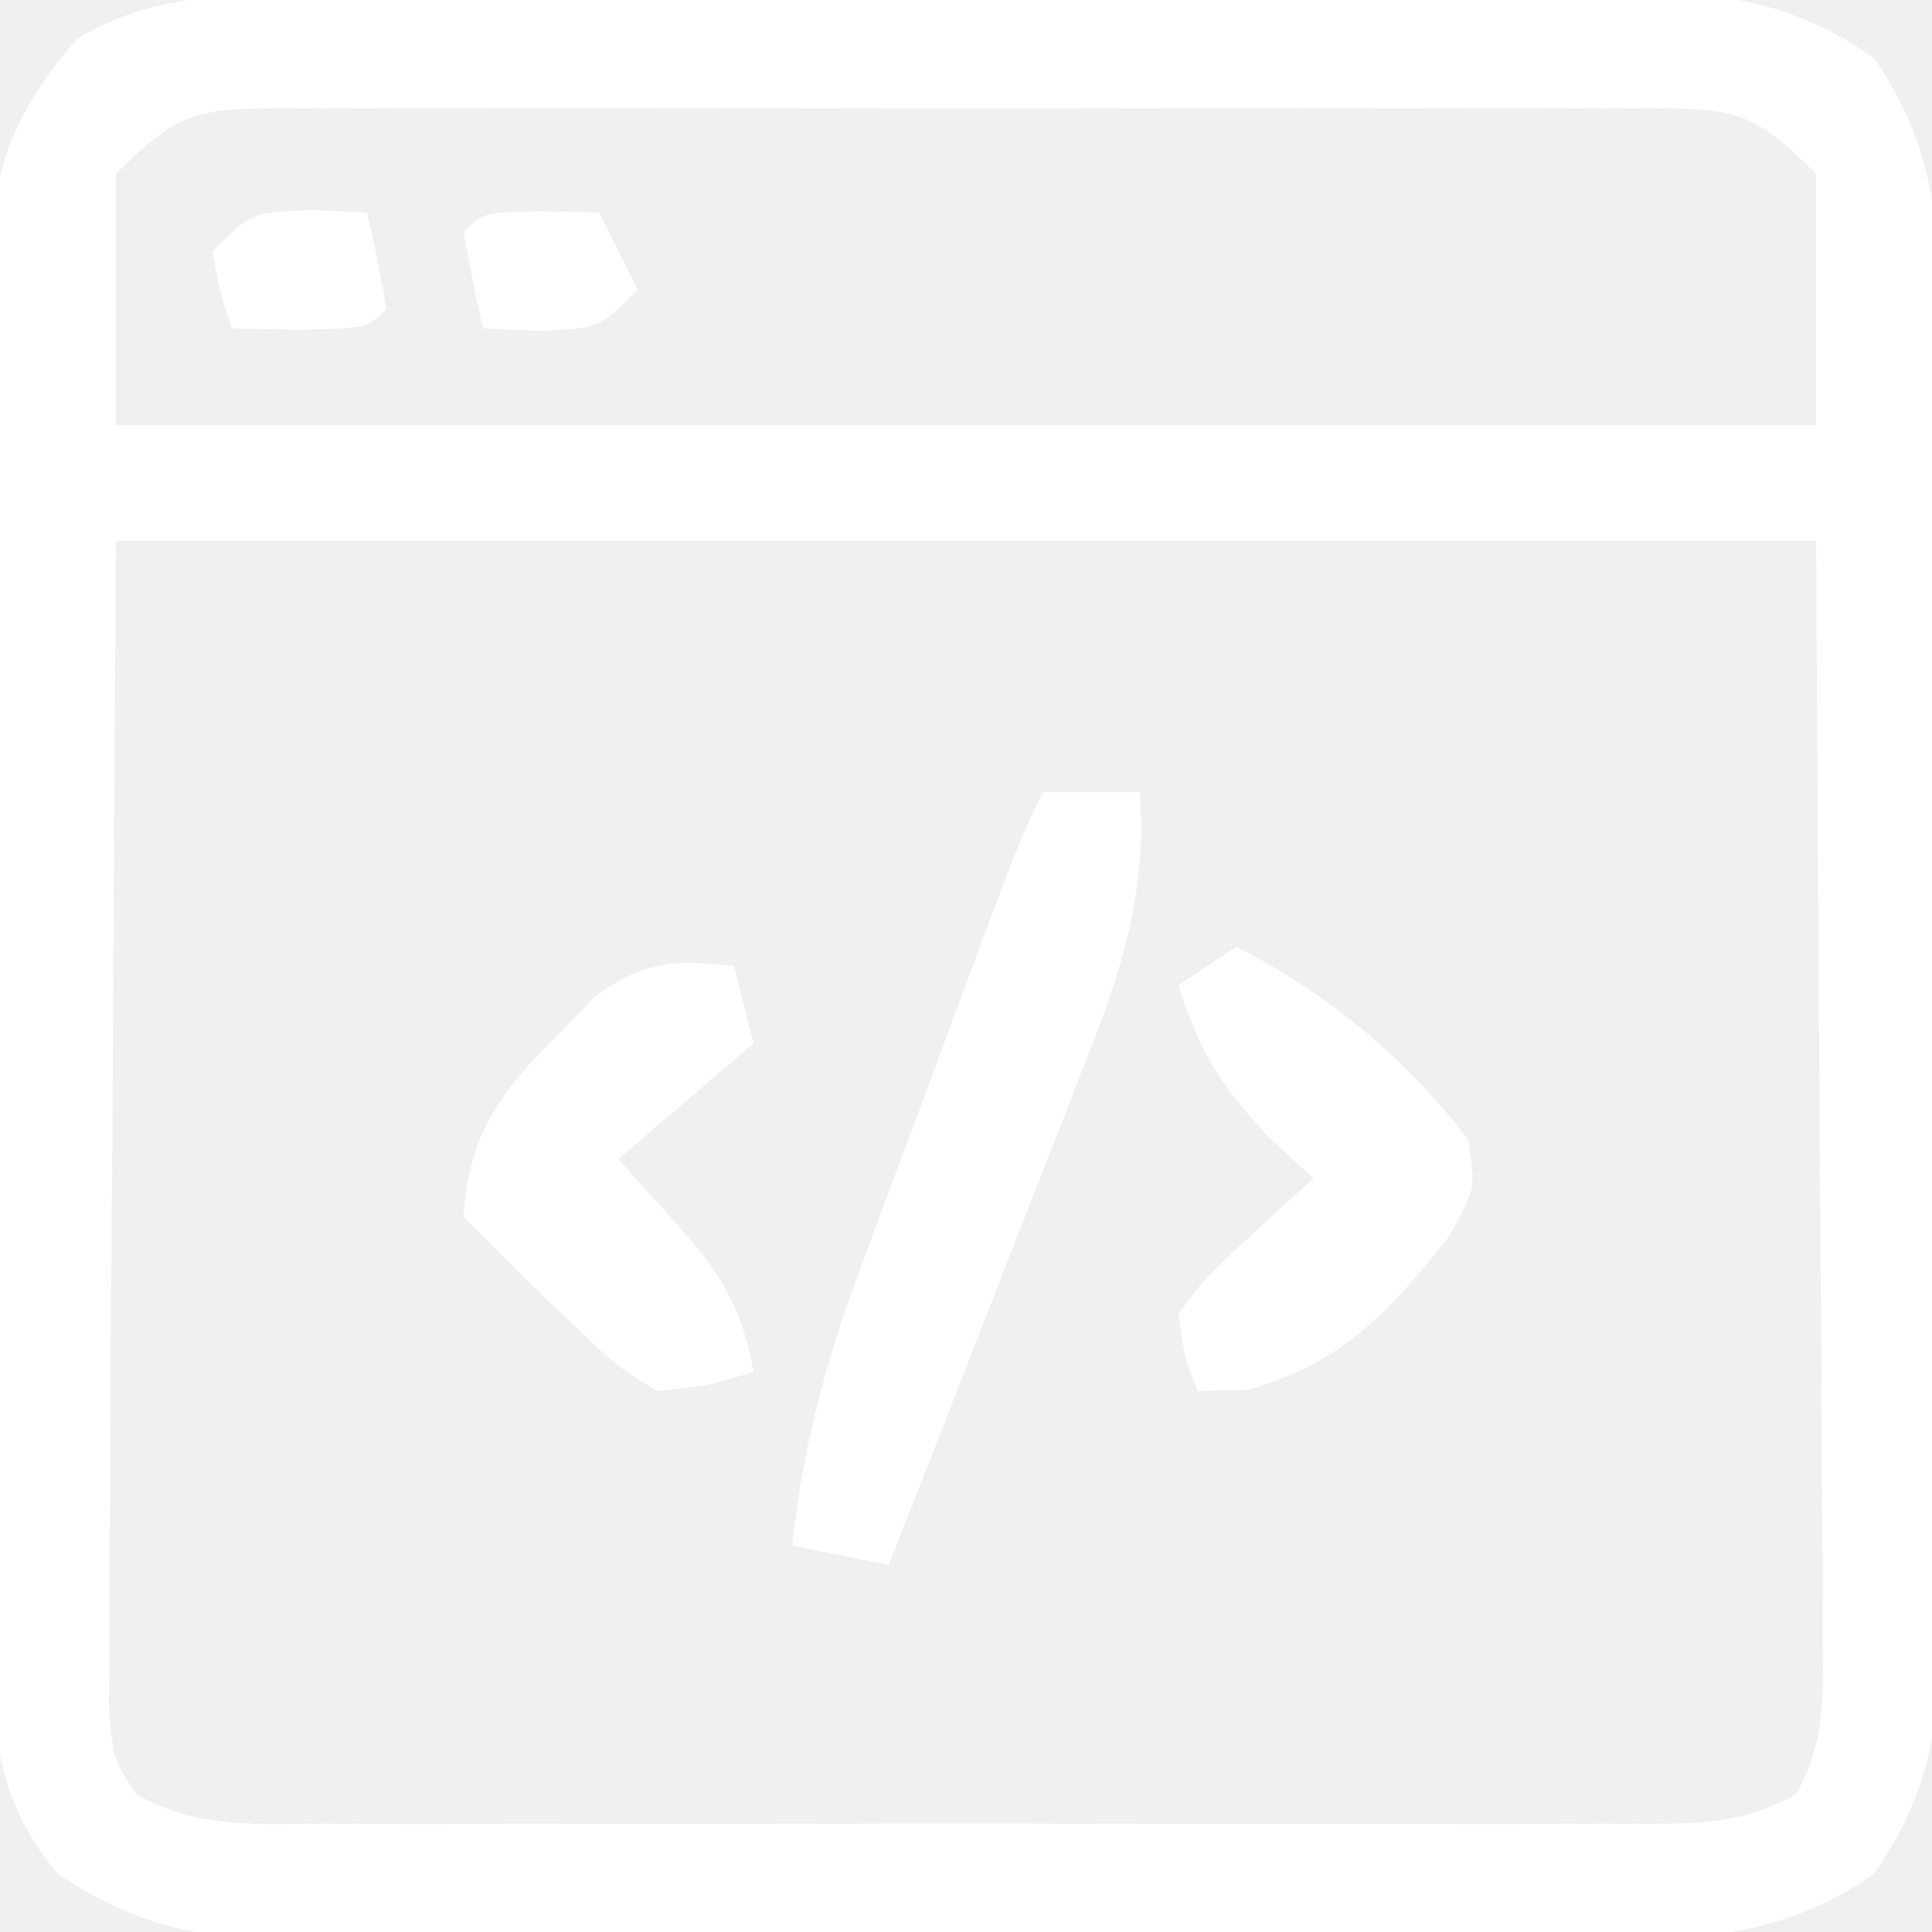
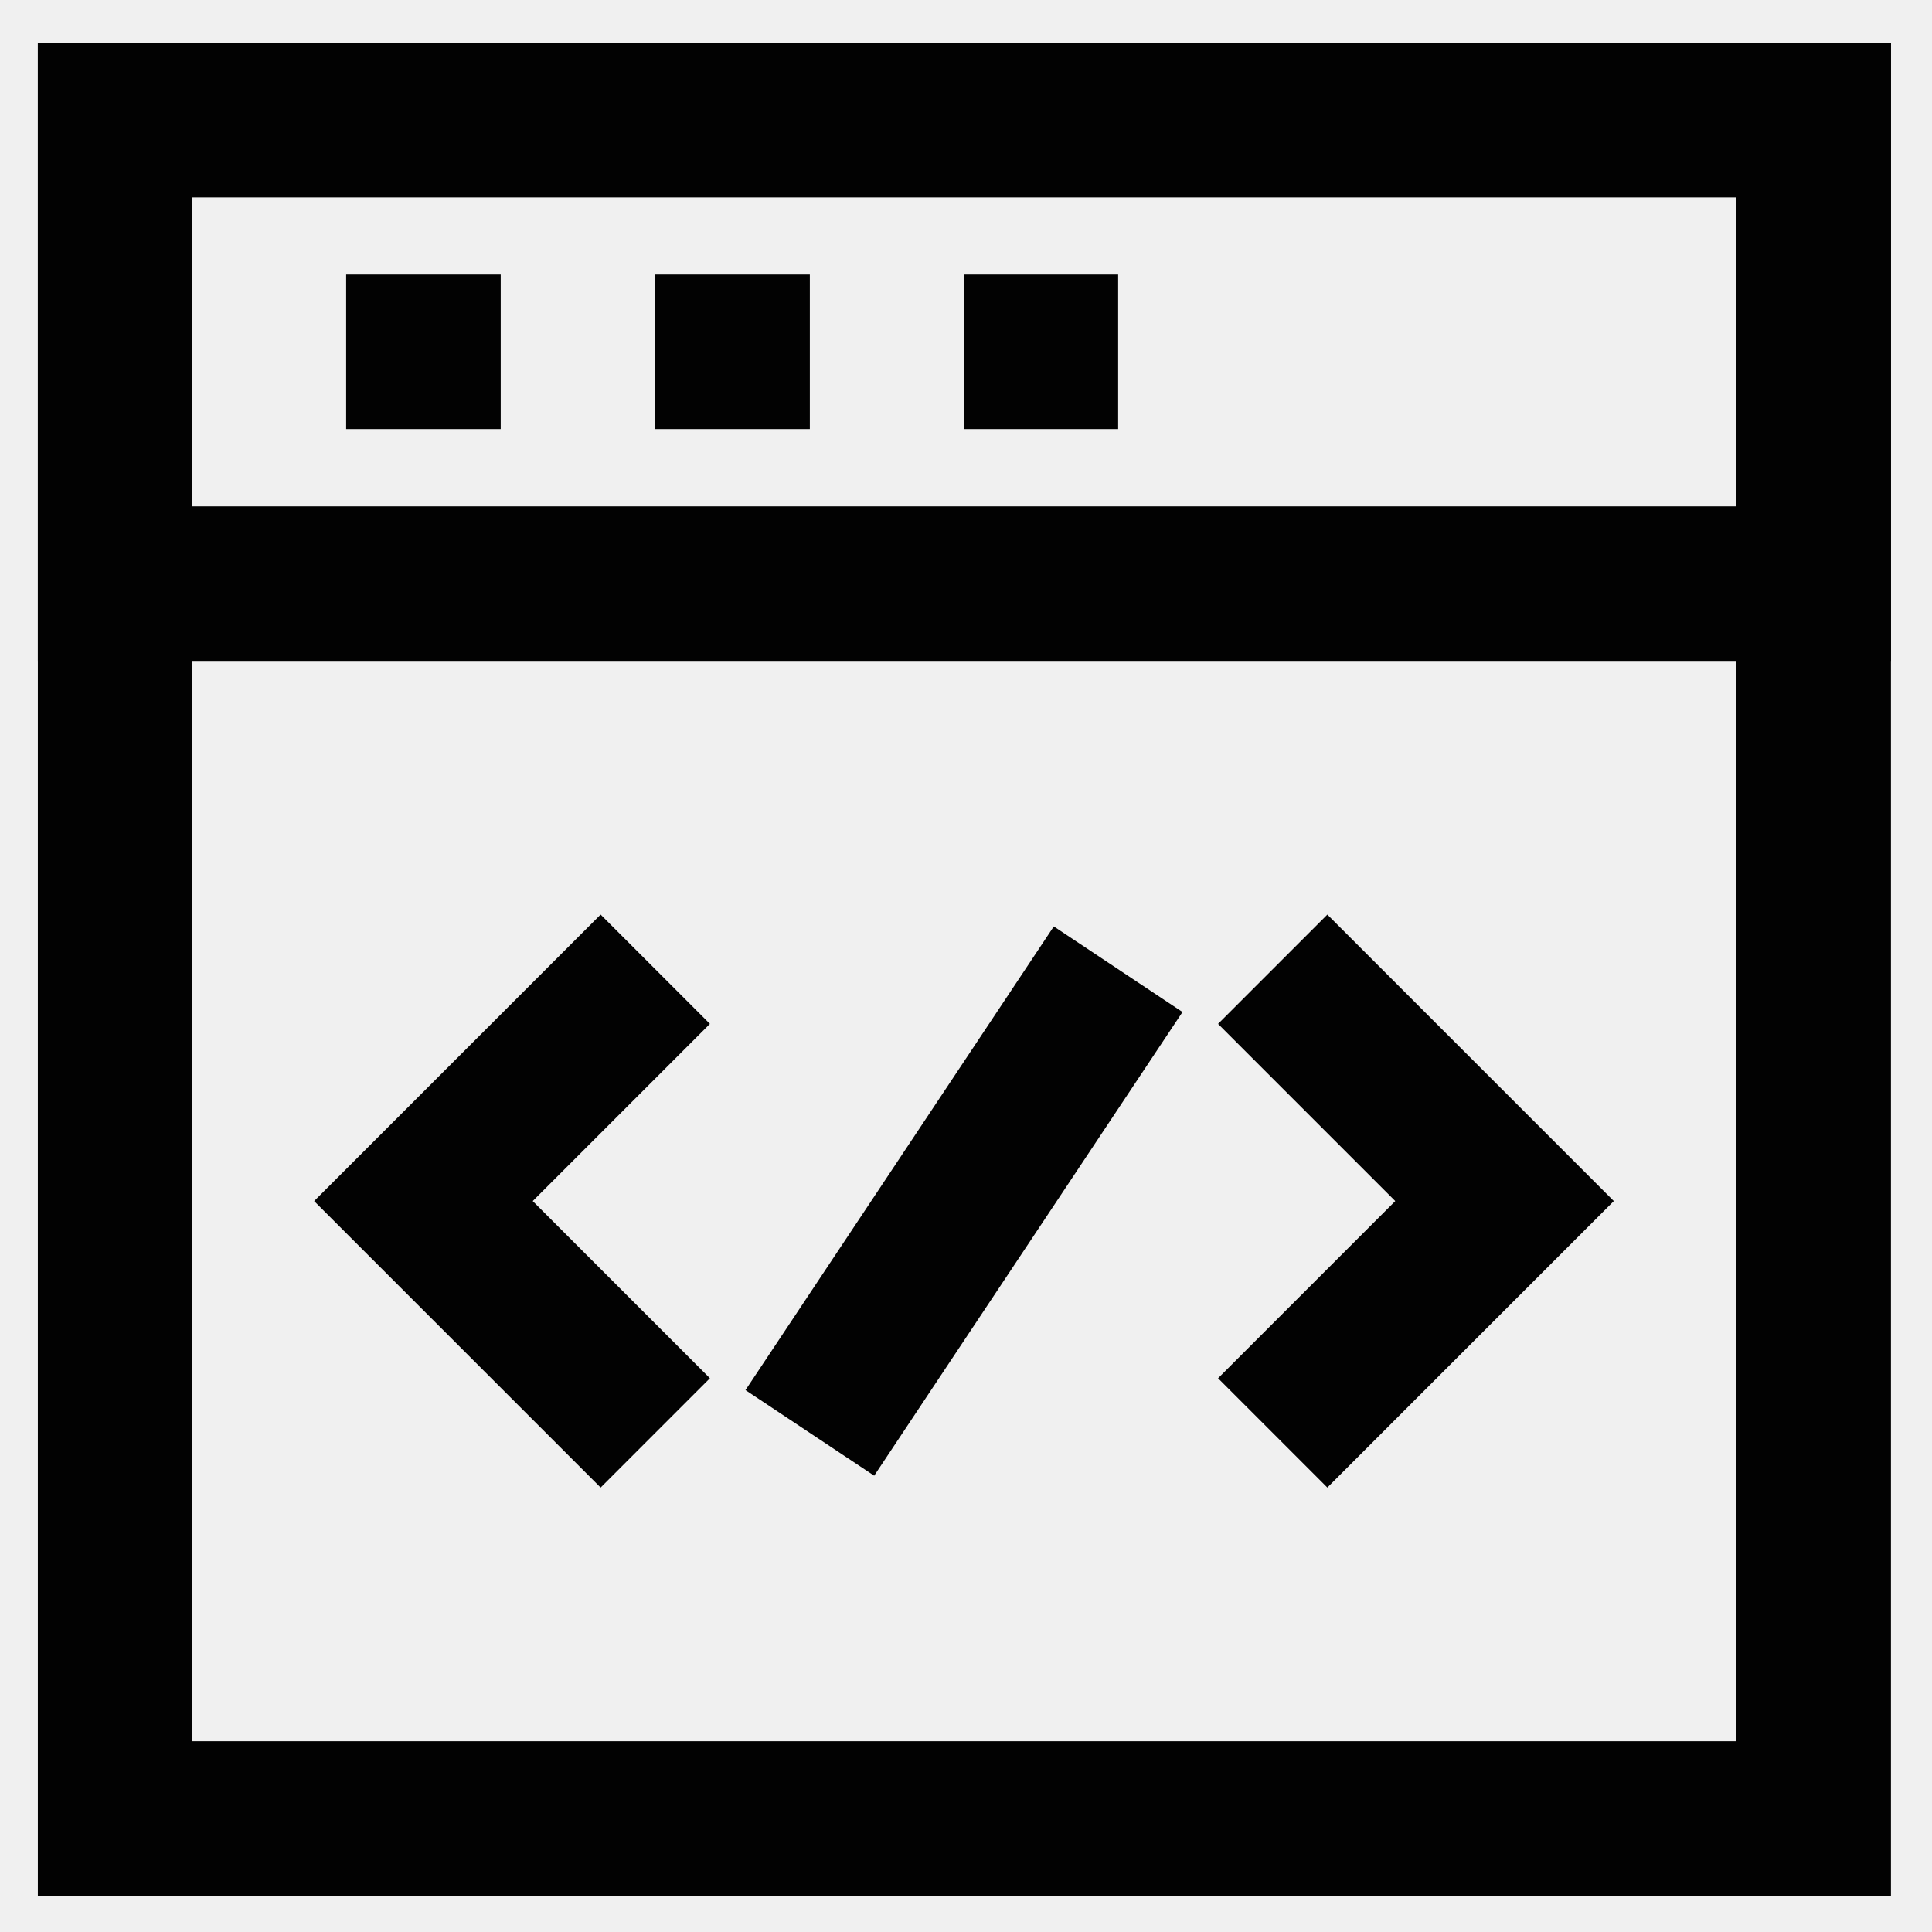
- <svg xmlns="http://www.w3.org/2000/svg" version="1.1" width="100" height="100">
-   <path d="M0 0 C0.791 -0.005 1.582 -0.01 2.397 -0.015 C5.003 -0.029 7.609 -0.028 10.215 -0.026 C12.032 -0.03 13.849 -0.034 15.666 -0.039 C19.471 -0.047 23.277 -0.046 27.082 -0.041 C31.952 -0.035 36.822 -0.052 41.692 -0.075 C45.444 -0.09 49.195 -0.091 52.947 -0.088 C54.742 -0.088 56.537 -0.094 58.333 -0.104 C60.846 -0.116 63.358 -0.109 65.871 -0.098 C66.977 -0.109 66.977 -0.109 68.105 -0.121 C72.807 -0.073 76.112 0.587 80 3.275 C83.131 7.809 83.433 12.031 83.388 17.388 C83.394 18.179 83.399 18.97 83.404 19.785 C83.418 22.386 83.409 24.986 83.399 27.587 C83.401 29.403 83.404 31.218 83.407 33.034 C83.412 36.833 83.405 40.632 83.391 44.432 C83.374 49.294 83.384 54.156 83.402 59.018 C83.413 62.766 83.409 66.513 83.402 70.26 C83.4 72.053 83.402 73.845 83.409 75.638 C83.417 78.146 83.405 80.653 83.388 83.161 C83.395 83.897 83.401 84.633 83.407 85.391 C83.349 90.086 82.682 93.391 80 97.275 C75.466 100.406 71.244 100.707 65.887 100.663 C65.096 100.668 64.305 100.673 63.49 100.679 C60.889 100.692 58.289 100.683 55.688 100.673 C53.872 100.675 52.057 100.678 50.241 100.682 C46.442 100.686 42.642 100.68 38.843 100.666 C33.981 100.649 29.119 100.659 24.257 100.676 C20.509 100.687 16.762 100.684 13.015 100.676 C11.222 100.674 9.43 100.677 7.637 100.684 C5.129 100.691 2.622 100.68 0.114 100.663 C-0.99 100.672 -0.99 100.672 -2.116 100.681 C-6.811 100.624 -10.081 99.889 -14 97.275 C-17.435 93.234 -17.434 89.178 -17.404 84.091 C-17.411 83.281 -17.418 82.471 -17.425 81.636 C-17.443 78.964 -17.439 76.294 -17.433 73.622 C-17.438 71.761 -17.443 69.899 -17.449 68.037 C-17.458 64.137 -17.456 60.238 -17.446 56.338 C-17.434 51.347 -17.455 46.356 -17.484 41.365 C-17.502 37.521 -17.502 33.677 -17.496 29.833 C-17.496 27.993 -17.502 26.153 -17.514 24.313 C-17.529 21.737 -17.519 19.163 -17.501 16.587 C-17.511 15.831 -17.521 15.075 -17.531 14.296 C-17.459 9.161 -16.384 6.14 -13 2.275 C-8.922 -0.186 -4.638 -0.016 0 0 Z M-11 9.275 C-11 13.565 -11 17.855 -11 22.275 C18.04 22.275 47.08 22.275 77 22.275 C77 17.985 77 13.695 77 9.275 C73.729 6.004 72.858 5.922 68.456 5.868 C67.33 5.877 67.33 5.877 66.18 5.886 C65.385 5.881 64.589 5.876 63.77 5.871 C61.138 5.857 58.507 5.866 55.875 5.876 C54.048 5.874 52.221 5.871 50.394 5.868 C46.564 5.863 42.735 5.87 38.905 5.884 C33.991 5.901 29.079 5.891 24.166 5.873 C20.393 5.862 16.62 5.865 12.847 5.873 C11.035 5.875 9.224 5.873 7.412 5.866 C4.881 5.858 2.351 5.87 -0.179 5.886 C-0.931 5.88 -1.682 5.874 -2.456 5.868 C-6.858 5.922 -7.729 6.004 -11 9.275 Z M-11 28.275 C-11.062 38.608 -11.124 48.941 -11.187 59.587 C-11.215 62.849 -11.242 66.111 -11.27 69.471 C-11.279 72.048 -11.286 74.624 -11.293 77.2 C-11.301 77.87 -11.308 78.54 -11.316 79.23 C-11.338 81.204 -11.34 83.177 -11.34 85.151 C-11.347 86.263 -11.354 87.376 -11.361 88.522 C-11.178 91.222 -11.178 91.222 -9.967 93.133 C-6.861 94.935 -3.672 94.691 -0.179 94.663 C1.014 94.671 1.014 94.671 2.231 94.679 C4.863 94.692 7.494 94.683 10.125 94.673 C11.952 94.675 13.779 94.678 15.606 94.682 C19.436 94.686 23.266 94.68 27.096 94.666 C32.009 94.649 36.922 94.659 41.835 94.676 C45.608 94.687 49.381 94.684 53.154 94.676 C54.965 94.674 56.777 94.677 58.589 94.684 C61.119 94.691 63.649 94.68 66.18 94.663 C66.931 94.669 67.682 94.675 68.456 94.681 C71.293 94.646 73.482 94.575 75.968 93.133 C77.477 90.417 77.359 88.249 77.341 85.151 C77.34 83.233 77.34 83.233 77.34 81.276 C77.325 79.917 77.309 78.559 77.293 77.2 C77.29 75.965 77.287 74.73 77.284 73.457 C77.268 68.833 77.226 64.21 77.188 59.587 C77.126 49.254 77.064 38.921 77 28.275 C47.96 28.275 18.92 28.275 -11 28.275 Z " fill="#FFFFFF" transform="translate(16.99976,-0.2746582)" />
-   <path d="M0 0 C1.65 0 3.3 0 5 0 C5.37 5.205 4.056 9.263 2.156 14.023 C1.868 14.77 1.579 15.516 1.282 16.285 C0.364 18.652 -0.568 21.013 -1.5 23.375 C-2.127 24.985 -2.754 26.596 -3.379 28.207 C-4.909 32.142 -6.451 36.072 -8 40 C-9.65 39.67 -11.3 39.34 -13 39 C-12.427 33.944 -11.317 29.625 -9.531 24.824 C-9.291 24.173 -9.051 23.522 -8.803 22.851 C-8.042 20.794 -7.271 18.741 -6.5 16.688 C-5.982 15.291 -5.466 13.895 -4.949 12.498 C-1.213 2.425 -1.213 2.425 0 0 Z " fill="#FFFFFF" transform="translate(54,41)" />
-   <path d="M0 0 C0.33 1.32 0.66 2.64 1 4 C-1.31 5.98 -3.62 7.96 -6 10 C-5.031 11.072 -4.061 12.145 -3.062 13.25 C-0.767 15.789 0.407 17.608 1 21 C-1.238 21.707 -1.238 21.707 -4 22 C-6.168 20.637 -6.168 20.637 -8.188 18.688 C-8.862 18.052 -9.536 17.416 -10.23 16.762 C-11.488 15.509 -12.745 14.255 -14 13 C-13.746 8.745 -12.213 6.645 -9.25 3.688 C-8.237 2.641 -8.237 2.641 -7.203 1.574 C-4.578 -0.301 -3.156 -0.326 0 0 Z " fill="#FFFFFF" transform="translate(38,50)" />
-   <path d="M0 0 C4.766 2.455 8.745 5.742 12 10 C12.375 12.5 12.375 12.5 11 15 C7.934 18.889 5.414 21.614 0.562 22.938 C-0.706 22.968 -0.706 22.968 -2 23 C-2.715 21.234 -2.715 21.234 -3 19 C-1.566 17.078 -1.566 17.078 0.438 15.25 C1.096 14.636 1.755 14.023 2.434 13.391 C2.951 12.932 3.467 12.473 4 12 C3.216 11.278 2.433 10.556 1.625 9.812 C-0.844 7.167 -1.933 5.396 -3 2 C-2.01 1.34 -1.02 0.68 0 0 Z " fill="#FFFFFF" transform="translate(64,49)" />
-   <path d="M0 0 C0.949 0.041 1.897 0.083 2.875 0.125 C3.257 1.781 3.589 3.45 3.875 5.125 C2.875 6.125 2.875 6.125 -0.688 6.188 C-1.822 6.167 -2.956 6.146 -4.125 6.125 C-4.75 4.25 -4.75 4.25 -5.125 2.125 C-3.125 0.125 -3.125 0.125 0 0 Z " fill="#FFFFFF" transform="translate(16.125,10.875)" />
-   <path d="M0 0 C1.454 0.031 1.454 0.031 2.938 0.062 C3.598 1.383 4.258 2.703 4.938 4.062 C2.938 6.062 2.938 6.062 -0.188 6.188 C-1.611 6.126 -1.611 6.126 -3.062 6.062 C-3.445 4.406 -3.776 2.738 -4.062 1.062 C-3.062 0.062 -3.062 0.062 0 0 Z " fill="#FFFFFF" transform="translate(28.0625,10.9375)" />
+ <svg xmlns="http://www.w3.org/2000/svg" width="800px" height="800px" viewBox="0 0 24 24">
+   <defs>
+     <style>.cls-1{fill:none;stroke:#020202;stroke-miterlimit:10;stroke-width:1.92px;}</style>
+   </defs>
+   <g id="roll_brush" data-name="roll brush">
+     <polyline class="cls-1" points="8.14 17.8 5.26 14.92 8.14 12.04" />
+     <polyline class="cls-1" points="15.81 17.8 18.69 14.92 15.81 12.04" />
+     <line class="cls-1" x1="10.06" y1="17.8" x2="13.89" y2="12.04" />
+     <rect class="cls-1" x="1.43" y="1.49" width="21.1" height="21.1" />
+     <polygon class="cls-1" points="22.53 7.25 16.25 7.25 14.33 7.25 1.43 7.25 1.43 1.49 22.53 1.49 22.53 7.25" />
+     <line class="cls-1" x1="4.3" y1="4.37" x2="6.22" y2="4.37" />
+     <line class="cls-1" x1="8.14" y1="4.37" x2="10.06" y2="4.37" />
+     <line class="cls-1" x1="11.98" y1="4.37" x2="13.89" y2="4.37" />
+   </g>
</svg>
